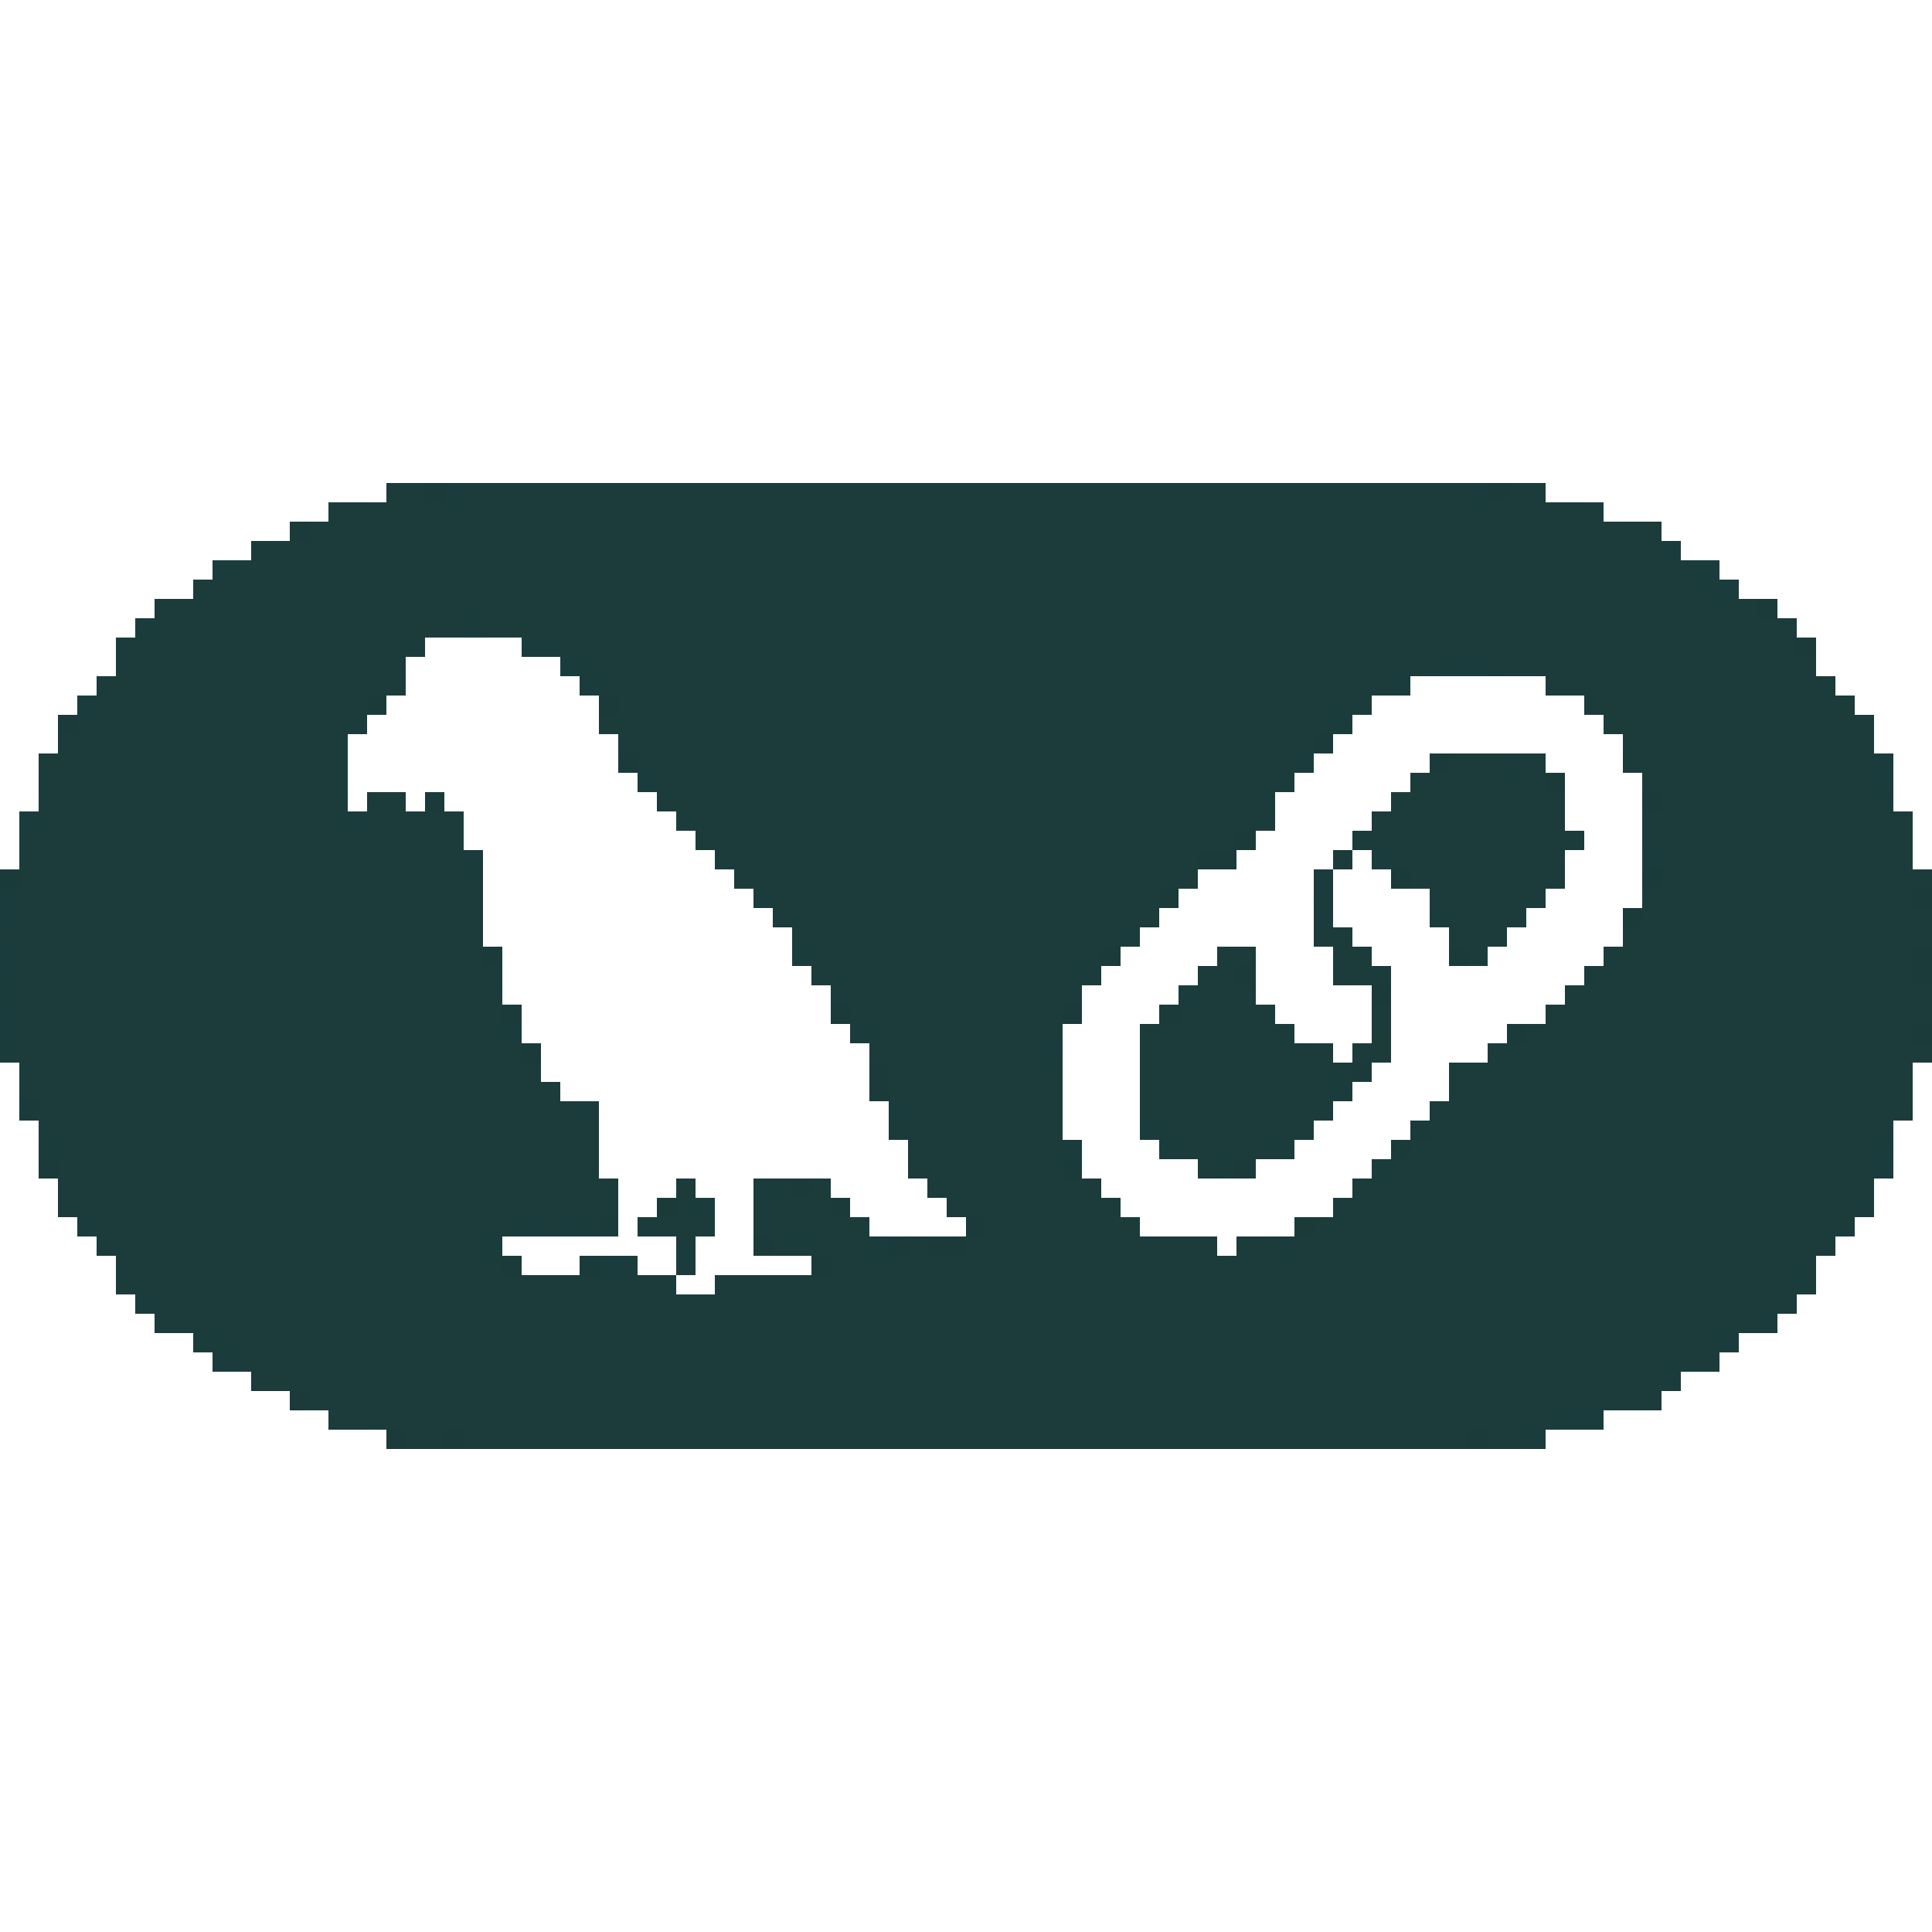
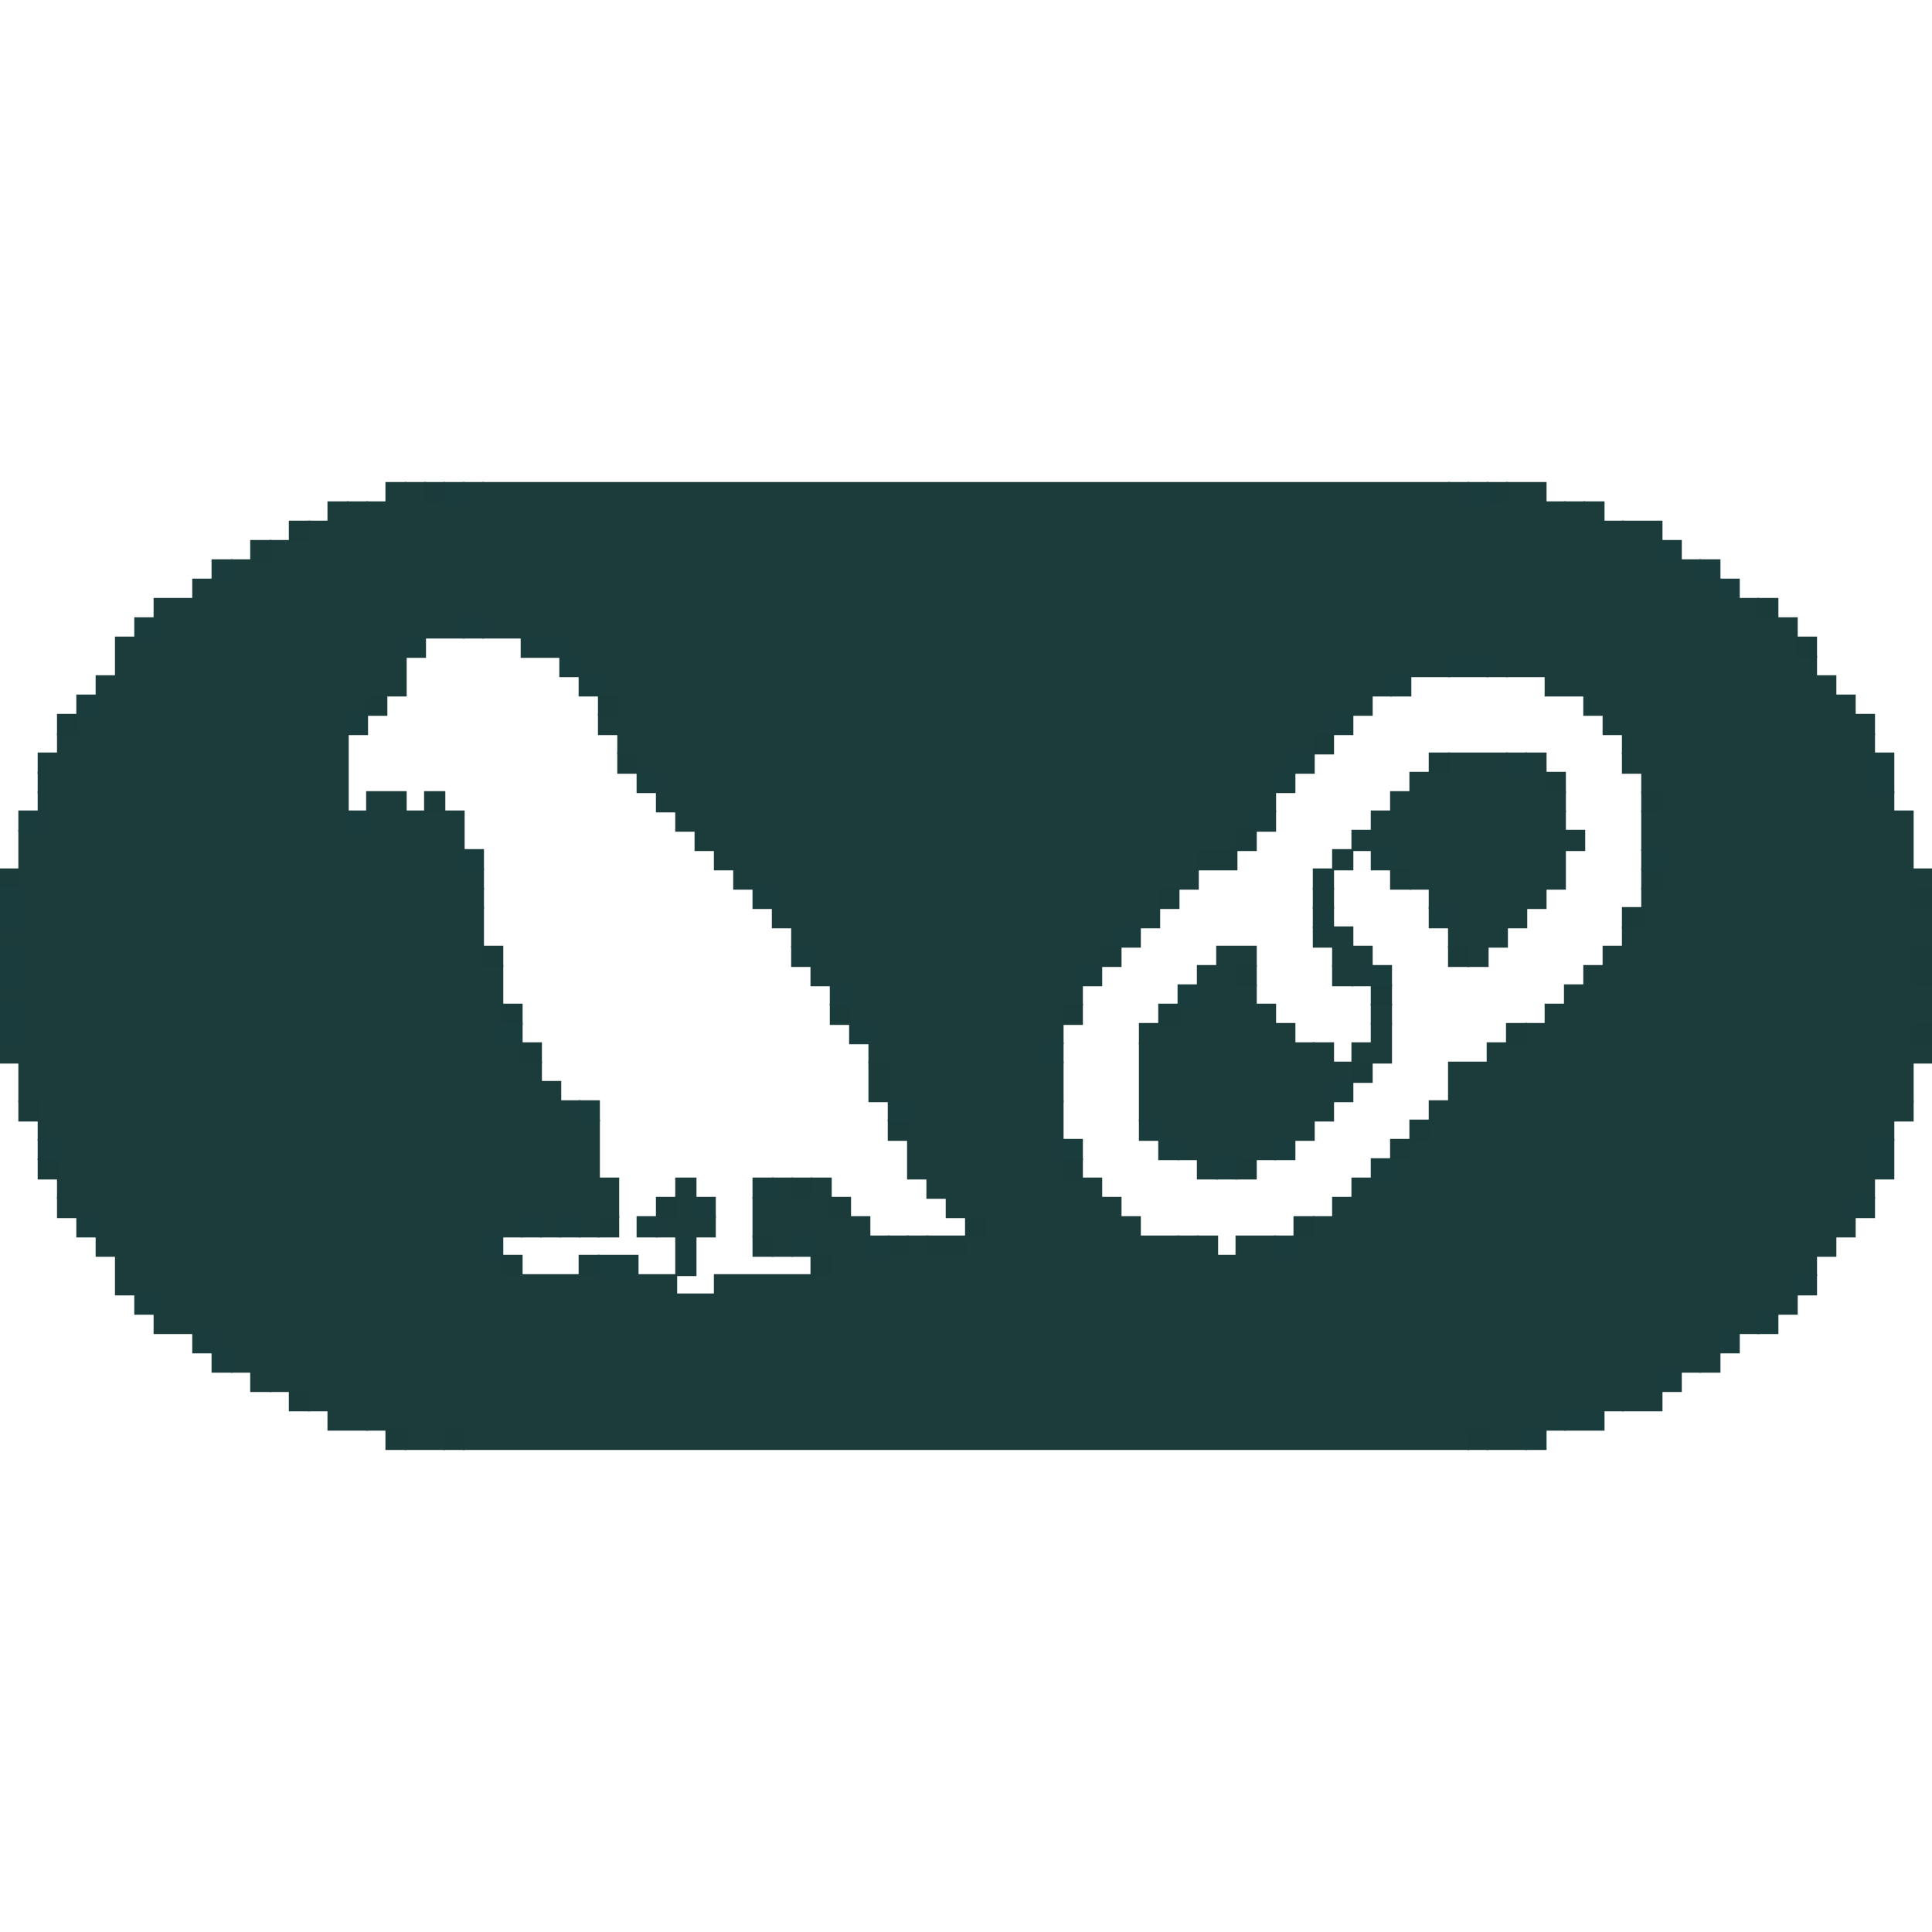
<svg xmlns="http://www.w3.org/2000/svg" viewBox="0 0 100 100">
-   <path fill="#1c3c3c" fill-rule="evenodd" d="M20 25h1v1h4v-1h50v1h6v1h1v-1h1v1h1v1h2v1h2v1h1v1h2v1h2v2h1v2h1v1h2v1h-1v1h1v2h1v1h1v3h1v1h-1v8h1v1h-1v2h-1v2h-1v2h-1v2h-1v1h-1v2h-1v1h-1v1h-1v1h-2v1h-1v1h-2v1h-2v1h-3v1h-2v1h-2v-1h-1v1h-52v-1h-5v-1h-3v-1h-2v-1h-2v-1h-1v-1h-3v-2h-2v-3h-1v-1h-2v-1h1v-1h-1v-2h-1v-2h-1v-5h-1v-1h1v-2h-1v-1h1v-5h1v-2h1v-1h-1v-1h2v-2h1v-2h1v-2h2v-2h3v-1h1v-1h2v-1h2v-1h1v-1h1v1h1v-1h1zm5 7h-1v1h-3v3h-2v1h-1v6h1v-1h5v3h1v1h-1v1h1v3h1v4h1v1h1v1h1v1h1v1h1v3h1v2h-3v1h-1v-1h-2v1h-1v1h1v1h9v1h2v-1h6v-1h-1v-1h-1v1h-1v-1h-1v-2h1v-1h1v1h2v1h2v2h5v-1h1v-1h-2v-2h-2v-4h-1v-2h-1v-2h-1v-2h-1v-1h-1v-1h-1v-2h-1v-1h-2v-1h-1v-1h-1v-1h-1v-2h-1v-1h-1v-1h-1v-1h-1v-1h1v-1h-1v-1h-1v-1h-1v-1h-4zm51 2h-1v1h-3v1h-1v1h-2v1h-1v1h-1v1h-1v2h-1v1h-1v1h-2v2h-2v1h-1v1h-1v1h-1v1h-1v2h-1v2h-1v3h1v4h1v1h1v1h2v1h2v1h1v-1h1v1h4v-1h2v-2h2v-1h1v-1h1v-1h1v-1h1v-3h2v-1h2v-1h1v-1h2v-1h1v-2h1v-1h1v-2h1v-5h-1v-2h-1v-1h-1v-2h-3v-1h-2v-1zm-1 5h3v1h1v-1h1v3h1v4h-1v1h-1v1h-1v1h-1v1h-1v-1h-1v-2h-1v-1h-1v-1h-1v-1h-2v-1h1v-1h1v-1h1v-1h2zm-7 9h1v1h-1zm1 1h1v1h-1zm-6 0h2v1h-1v1h1v1h1v1h1v2h1v-1h1v3h-1v1h-1v1h-1v1h-5v-1h-1v-1h-1v-4h1v-1h1v-1h1v-1h1zm7 1h1v1h-1zm1 3h1v2h-2v-1h1zm-36 9h1v1h1v1h-3v-1h1z" />
-   <path fill="#1c3b3b" fill-rule="evenodd" d="M21 25h1v1h-1zm3 0h1v1h-1zm51 0h1v1h-1zm3 0h2v1h-2zm-60 1h1v1h-1zm63 0h1v1h-1zm3 1h2v1h-2zm-74 3h1v1h-1zm67 4h1v1h-1zm17 1h1v1h-1zm1 1h1v1h-1zm-13 0h1v1h-1zm-79 2h1v1h-1zm93 0h1v1h-1zm-12 1h1v1h-1zm-82 1h1v1h-1zm17 1h2v1h-2zm15 0h1v1h-1zm46 0h1v1h-1zm5 1h1v2h-1zm-4 1h1v1h-1zm-12 1h1v1h-1zm-45 2h1v1h-1zm44 0h1v1h-1zm-28 1h1v1h-1zm19 0h1v1h-1zm40 0h1v2h-1zm-30 1h1v1h-1zm1 1h1v1h-1zm0 1v1h-1v-1zm-28 0h1v1h-1zm20 0h1v1h-1zm20 0h1v1h-1zm0 1v1h-1v-1zm17 0h1v2h-1zm-28 1h1v1h-1zm-12 1h1v1h-1zm-59 1h1v1h-1zm67 0h1v1h-1zm-13 1h1v2h-1zm15 0h1v1h-1zm-1 2h1v1h-1zm0 1v1h-1v-1zm6-1h1v1h-1zm24 0h1v1h-1zm-36 3h1v1h-1zm-59 1h1v1h-1zm32 0h1v1h-1zm7 0h1v1h-1zm6 0h1v1h-1zm8 0h1v1h-1zm1 1h1v1h-1zm13-1h1v1h-1zm26 0h1v1h-1zm-70 2h1v1h-1zm4 0h1v1h-1zm38 0h1v1h-1zm27 0h1v1h-1zm0 1v1h-1v-1zm-90 0h1v1h-1zm42 0h1v1h-1zm14 0h1v1h-1zm3 0h2v1h-2zm28 3h1v1h-1zm-4 3h1v1h-1zm-75 1h1v1h-1zm71 1h2v1h-2zm-67 1h2v1h-2zm4 1h2v1h-2z" />
-   <path fill="#1b3b3b" fill-rule="evenodd" d="M22 25h1v1h-1zm55 0h1v1h-1zm-62 2h1v1h-1zm-2 1h1v1h-1zm78 3h1v1h-1zm2 2h1v1h-1zm-74 3h1v1h-1zm12 0h1v1h-1zm-28 1h1v1h-1zm65 1h1v1h-1zm-36 1h1v1h-1zm42 0h1v1h-1zm6 1h1v1h-1zm-58 1h1v1h-1zm63 0h1v1h-1zm-21 2h1v1h-1zm0 1v1h-2v-1zm-64 1h1v1h-1zm72 0h1v1h-1zm13 0h1v1h-1zm-25 1h1v1h-1zm39 0h1v1h-1zm-15 1h1v1h-1zm-59 2h1v1h-1zm32 0h1v1h-1zm18 0h1v1h-1zm24 0h1v2h-1zm-35 1h1v1h-1zm7 1h1v1h-1zm-45 1h1v1h-1zm17 0h1v1h-1zm12 0h1v1h-1zm5 0h1v1h-1zm18 1h1v1h-1zm21 0h1v1h-1zm-72 1h1v1h-1zm18 1h1v2h-1zm25 0h1v1h-1zm-69 2h1v1h-1zm45 1h1v1h-1zm27 0h1v1h-1zm0 1v1h-1v-1zm-71 1h1v1h-1zm53 0h1v1h-1zm9 0h1v1h-1zm-23 1h1v1h-1zm-7 1h1v1h-1zm9 0h1v1h-1zm-12 1h1v1h-1zm19 0h1v1h-1zm0 1v1h-2v-1zm17-1h1v1h-1zm-28 1h1v1h-1zm7 0h1v1h-1zm-20 1h1v1h-1zm4 0h1v1h-1zm12 0h1v1h-1zm-27 7h1v1h-1zm5 2h1v1h-1zm3 0h1v1h-1zm53 0h1v1h-1z" />
-   <path fill="#1b3c3c" fill-rule="evenodd" d="M23 25h1v1h-1zm53 0h1v1h-1zm10 3h1v1h-1zm-75 1h1v1h-1zm77 0h1v1h-1zm1 1h1v1h-1zm-82 2h1v1h-1zm17 0h1v1h-1zm-3 1h1v1h-1zm6 0h2v1h-2zm2 1h1v1h-1zm1 1h1v1h-1zm45-1h2v1h-2zm-3 1h1v1h-1zm-68 1h1v1h-1zm14 1h1v1h-1zm51 0h1v1h-1zm-2 2h1v1h-1zm0 1v1h-1v-1zm11-1h1v1h-1zm19 0h1v2h-1zm-64 1h1v1h-1zm-32 2h1v1h-1zm17 0h1v1h-1zm47 0h1v1h-1zm-41 2h1v1h-1zm47 0h1v1h-1zm14 0h1v1h-1zm-17 1h1v1h-1zm-68 1h1v2h-1zm39 0h1v1h-1zm29 1h1v1h-1zm6 0h1v1h-1zm-16 1h1v1h-1zm-58 1h1v2h-1zm41 0h1v1h-1zm15 1h1v1h-1zm15 0h1v1h-1zm-28 1h1v1h-1zm18 0h1v1h-1zm-61 1h1v2h-1zm26 1h1v1h-1zm18 0h1v1h-1zm10 1h1v1h-1zm15 2h1v1h-1zm-39 1h1v1h-1zm16 0h1v1h-1zm13 1h1v1h-1zm1 1h1v1h-1zm-58 0h1v1h-1zm53 0h1v1h-1zm11 0h1v1h-1zm31 0h1v2h-1zm-34 1h1v1h-1zm8 0h1v1h-1zm-32 1h1v1h-1zm-3 1h1v1h-1zm60 0h1v1h-1zm-92 1h1v1h-1zm23 0h1v1h-1zm2 0h1v1h-1zm4 0h1v1h-1zm-8 1h1v1h-1zm10 0h1v2h-1zm6 0h1v1h-1zm4 0h1v1h-1zm21 0h1v1h-1zm-35 1h2v1h-2zm62 1h1v1h-1zm-86 1h1v1h-1zm84 1h1v1h-1zm-81 1h1v1h-1zm1 1h1v1h-1zm78-1h1v1h-1zm-3 2h1v1h-1zm-5 2h2v1h-2zm-2 1h1v1h-1z" />
+   <path fill="#1c3c3c" fill-rule="evenodd" stroke="#1c3c3c" stroke-width=".1" d="M20 25h1v1h4v-1h50v1h6v1h1v-1h1v1h1v1h2v1h2v1h1v1h2v1h2v2h1v2h1v1h2v1h-1v1h1v2h1v1h1v3h1v1h-1v8h1v1h-1v2h-1v2h-1v2h-1v2h-1v1h-1v2h-1v1h-1v1h-1v1h-2v1h-1v1h-2v1h-2v1h-3v1h-2v1h-2v-1h-1v1h-52v-1h-5v-1h-3v-1h-2v-1h-2v-1h-1v-1h-3v-2h-2v-3h-1v-1h-2v-1h1v-1h-1v-2h-1v-2h-1v-5h-1v-1h1v-2h-1v-1h1v-5h1v-2h1v-1h-1v-1h2v-2h1v-2h1v-2h2v-2h3v-1h1v-1h2v-1h2v-1h1v-1h1v1h1v-1h1zm5 7h-1v1h-3v3h-2v1h-1v6h1v-1h5v3h1v1h-1v1h1v3h1v4h1v1h1v1h1v1h1v1h1v3h1v2h-3v1h-1v-1h-2v1h-1v1h1v1h9v1h2v-1h6v-1h-1v-1h-1v1h-1v-1h-1v-2h1v-1h1v1h2v1h2v2h5v-1h1v-1h-2v-2h-2v-4h-1v-2h-1v-2h-1v-2h-1v-1h-1v-1h-1v-2h-1v-1h-2v-1h-1v-1h-1v-1h-1v-2h-1v-1h-1v-1h-1v-1h-1v-1h1v-1h-1v-1h-1v-1h-1v-1h-4zm51 2h-1v1h-3v1h-1v1h-2v1h-1v1h-1v1h-1v2h-1v1h-1v1h-2v2h-2v1h-1v1h-1v1h-1v1h-1v2h-1v2h-1v3h1v4h1v1h1v1h2v1h2v1h1v-1h1v1h4v-1h2v-2h2v-1h1v-1h1v-1h1v-1h1v-3h2v-1h2v-1h1v-1h2v-1h1v-2h1v-1h1v-2h1v-5h-1v-2h-1v-1h-1v-2h-3v-1h-2v-1zm-1 5h3v1h1v-1h1v3h1v4h-1v1h-1v1h-1v1h-1v1h-1v-1h-1v-2h-1v-1h-1v-1h-1v-1h-2v-1h1v-1h1v-1h1v-1h2zm-7 9h1v1h-1zm1 1h1v1h-1zm-6 0h2v1h-1v1h1v1h1v1h1v2h1v-1h1v3h-1v1h-1v1h-1v1h-5v-1h-1v-1h-1v-4h1v-1h1v-1h1v-1h1zm7 1h1v1h-1zm1 3h1v2h-2v-1h1zm-36 9h1v1h1v1h-3v-1h1z" />
+   <path fill="#1c3b3b" fill-rule="evenodd" stroke="#1c3b3b" stroke-width=".1" d="M21 25h1v1h-1zm3 0h1v1h-1zm51 0h1v1h-1zm3 0h2v1h-2zm-60 1h1v1h-1zm63 0h1v1h-1zm3 1h2v1h-2zm-74 3h1v1h-1zm67 4h1v1h-1zm17 1h1v1h-1zm1 1h1v1h-1zm-13 0h1v1h-1zm-79 2h1v1h-1zm93 0h1v1h-1zm-12 1h1v1h-1zm-82 1h1v1h-1zm17 1h2v1h-2zm15 0h1v1h-1zm46 0h1v1h-1zm5 1h1v2h-1zm-4 1h1v1h-1zm-12 1h1v1h-1zm-45 2h1v1h-1zm44 0h1v1h-1zm-28 1h1v1h-1zm19 0h1v1h-1zm40 0h1v2h-1zm-30 1h1v1h-1zm1 1h1v1h-1zm0 1v1h-1v-1zm-28 0h1v1h-1zm20 0h1v1h-1zm20 0h1v1h-1zm0 1v1h-1v-1zm17 0h1v2h-1zm-28 1h1v1h-1zm-12 1h1v1h-1zm-59 1h1v1h-1zm67 0h1v1h-1zm-13 1h1v2h-1zm15 0h1v1h-1zm-1 2h1v1h-1zm0 1v1h-1v-1zm6-1h1v1h-1zm24 0h1v1h-1zm-36 3h1v1h-1zm-59 1h1v1h-1zm32 0h1v1h-1zm7 0h1v1h-1zm6 0h1v1h-1zm8 0h1v1h-1zm1 1h1v1h-1zm13-1h1v1h-1zm26 0h1v1h-1zm-70 2h1v1h-1zm4 0h1v1h-1zm38 0h1v1h-1zm27 0h1v1h-1zm0 1v1h-1v-1zm-90 0h1v1h-1zm42 0h1v1h-1zm14 0h1v1h-1zm3 0h2v1h-2zm28 3h1v1h-1zm-4 3h1v1h-1zm-75 1h1v1h-1zm71 1h2v1h-2zm-67 1h2v1h-2zm4 1h2v1h-2z" />
+   <path fill="#1b3b3b" fill-rule="evenodd" stroke="#1b3b3b" stroke-width=".1" d="M22 25h1v1h-1zm55 0h1v1h-1zm-62 2h1v1h-1zm-2 1h1v1h-1zm78 3h1v1h-1zm2 2h1v1h-1zm-74 3h1v1h-1zm12 0h1v1h-1zm-28 1h1v1h-1zm65 1h1v1h-1zm-36 1h1v1h-1zm42 0h1v1h-1zm6 1h1v1h-1zm-58 1h1v1h-1zm63 0h1v1h-1zm-21 2h1v1h-1zm0 1v1h-2v-1zm-64 1h1v1h-1zm72 0h1v1h-1zm13 0h1v1h-1zm-25 1h1v1h-1zm39 0h1v1h-1zm-15 1h1v1h-1zm-59 2h1v1h-1zm32 0h1v1h-1zm18 0h1v1h-1zm24 0h1v2h-1zm-35 1h1v1h-1zm7 1h1v1h-1zm-45 1h1v1h-1zm17 0h1v1h-1zm12 0h1v1h-1zm5 0h1v1h-1zm18 1h1v1h-1zm21 0h1v1h-1zm-72 1h1v1h-1zm18 1h1v2h-1zm25 0h1v1h-1zm-69 2h1v1h-1zm45 1h1v1h-1zm27 0h1v1h-1zm0 1v1h-1v-1zm-71 1h1v1h-1zm53 0h1v1h-1zm9 0h1v1h-1zm-23 1h1v1h-1zm-7 1h1v1h-1zm9 0h1v1h-1zm-12 1h1v1h-1zm19 0h1v1h-1zm0 1v1h-2v-1zm17-1h1v1h-1zm-28 1h1v1h-1zm7 0h1v1h-1zm-20 1h1v1h-1zm4 0h1v1h-1zm12 0h1v1h-1zm-27 7h1v1h-1zm5 2h1v1h-1zm3 0h1v1h-1zm53 0h1v1h-1z" />
+   <path fill="#1b3c3c" fill-rule="evenodd" stroke="#1b3c3c" stroke-width=".1" d="M23 25h1v1h-1zm53 0h1v1h-1zm10 3h1v1h-1zm-75 1h1v1h-1zm77 0h1v1h-1zm1 1h1v1h-1zm-82 2h1v1h-1zm17 0h1v1h-1zm-3 1h1v1h-1zm6 0h2v1h-2zm2 1h1v1h-1zm1 1h1v1h-1zm45-1h2v1h-2zm-3 1h1v1h-1zm-68 1h1v1h-1zm14 1h1v1h-1zm51 0h1v1h-1zm-2 2h1v1h-1zm0 1v1h-1v-1zm11-1h1v1h-1zm19 0h1v2h-1zm-64 1h1v1h-1zm-32 2h1v1h-1zm17 0h1v1h-1zm47 0h1v1h-1zm-41 2h1v1h-1zm47 0h1v1h-1zm14 0h1v1h-1zm-17 1h1v1h-1zm-68 1h1v2h-1zm39 0h1v1h-1zm29 1h1v1h-1zm6 0h1v1h-1zm-16 1h1v1h-1zm-58 1h1v2h-1zm41 0h1v1h-1zm15 1h1v1h-1zm15 0h1v1h-1zm-28 1h1v1h-1zm18 0h1v1h-1zm-61 1h1v2h-1zm26 1h1v1h-1zm18 0h1v1h-1zm10 1h1v1h-1zm15 2h1v1h-1zm-39 1h1v1h-1zm16 0h1v1h-1zm13 1h1v1h-1zm1 1h1v1h-1zm-58 0h1v1h-1zm53 0h1v1h-1zm11 0h1v1h-1zm31 0h1v2h-1zm-34 1h1v1h-1zm8 0h1v1h-1zm-32 1h1v1h-1zm-3 1h1v1h-1zm60 0h1v1h-1zm-92 1h1v1h-1zm23 0h1v1h-1zm2 0h1v1h-1zm4 0h1v1h-1zm-8 1h1v1h-1zm10 0h1v2h-1zm6 0h1v1h-1zm4 0h1v1h-1zm21 0h1v1h-1zm-35 1h2v1h-2zm62 1h1v1h-1zm-86 1h1v1h-1zm84 1h1v1h-1zm-81 1h1v1h-1zm1 1h1v1h-1zm78-1h1v1h-1zm-3 2h1v1h-1zm-5 2h2v1h-2zm-2 1h1v1h-1z" />
</svg>
